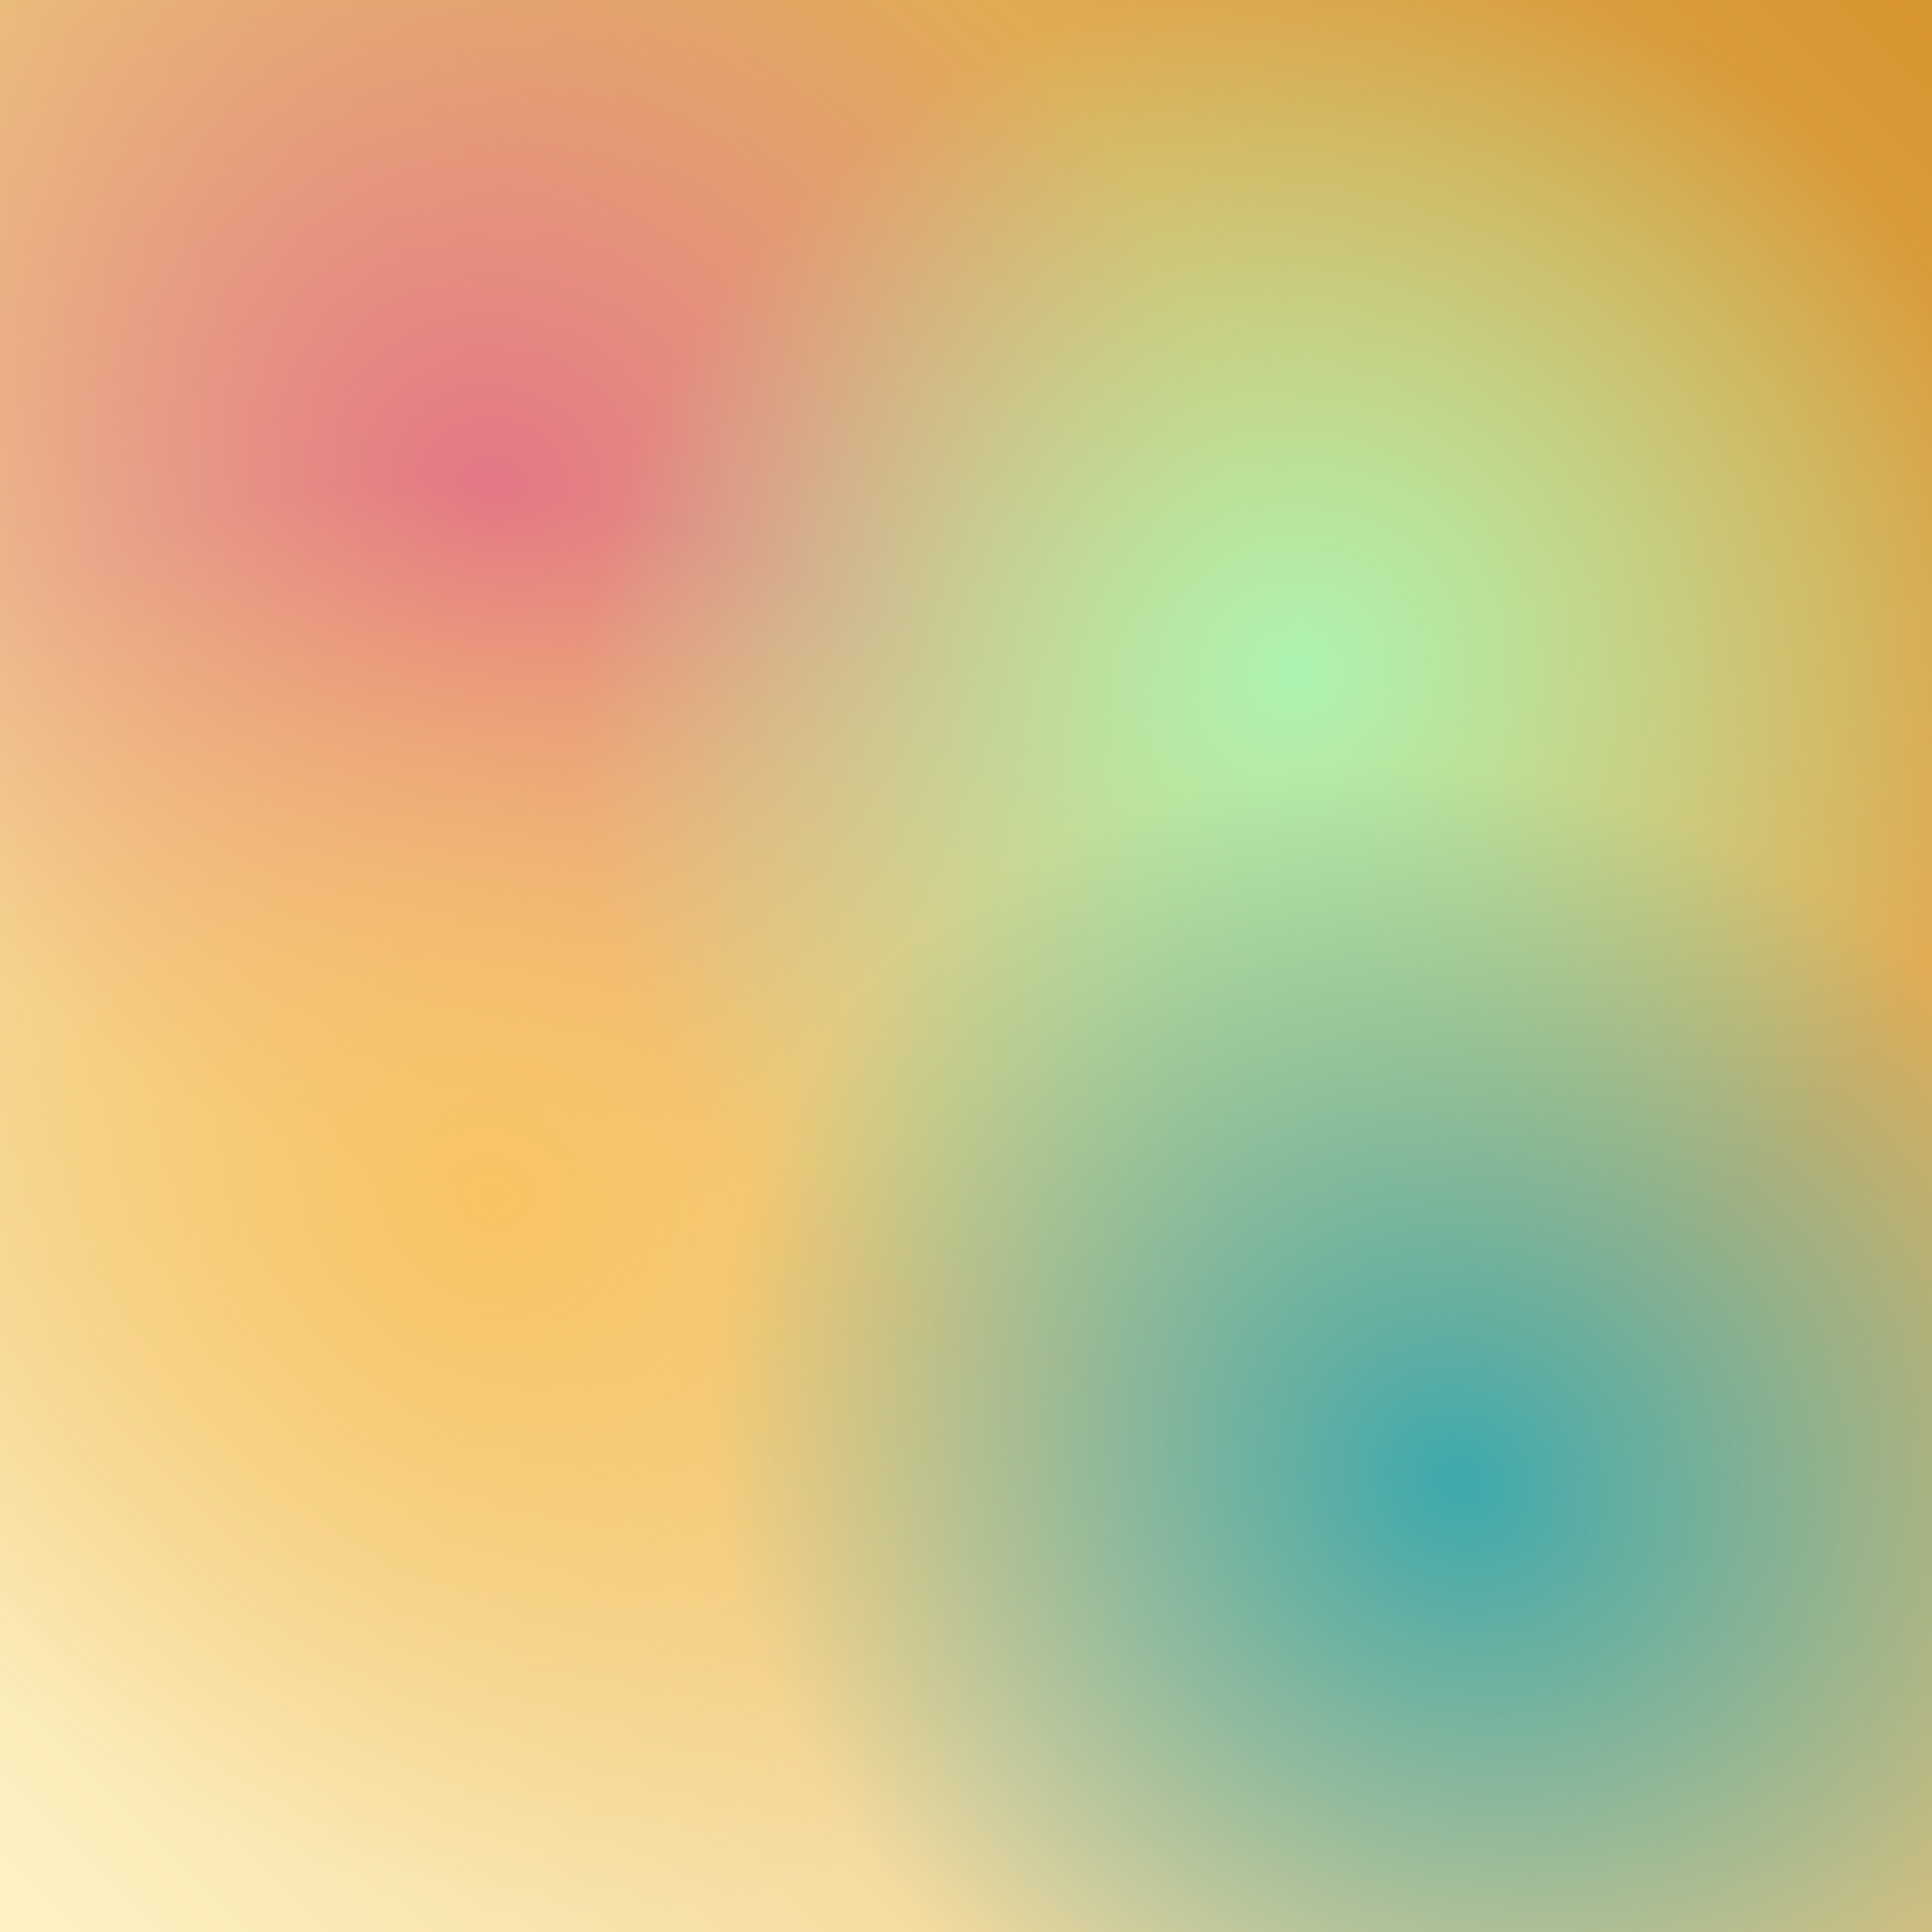
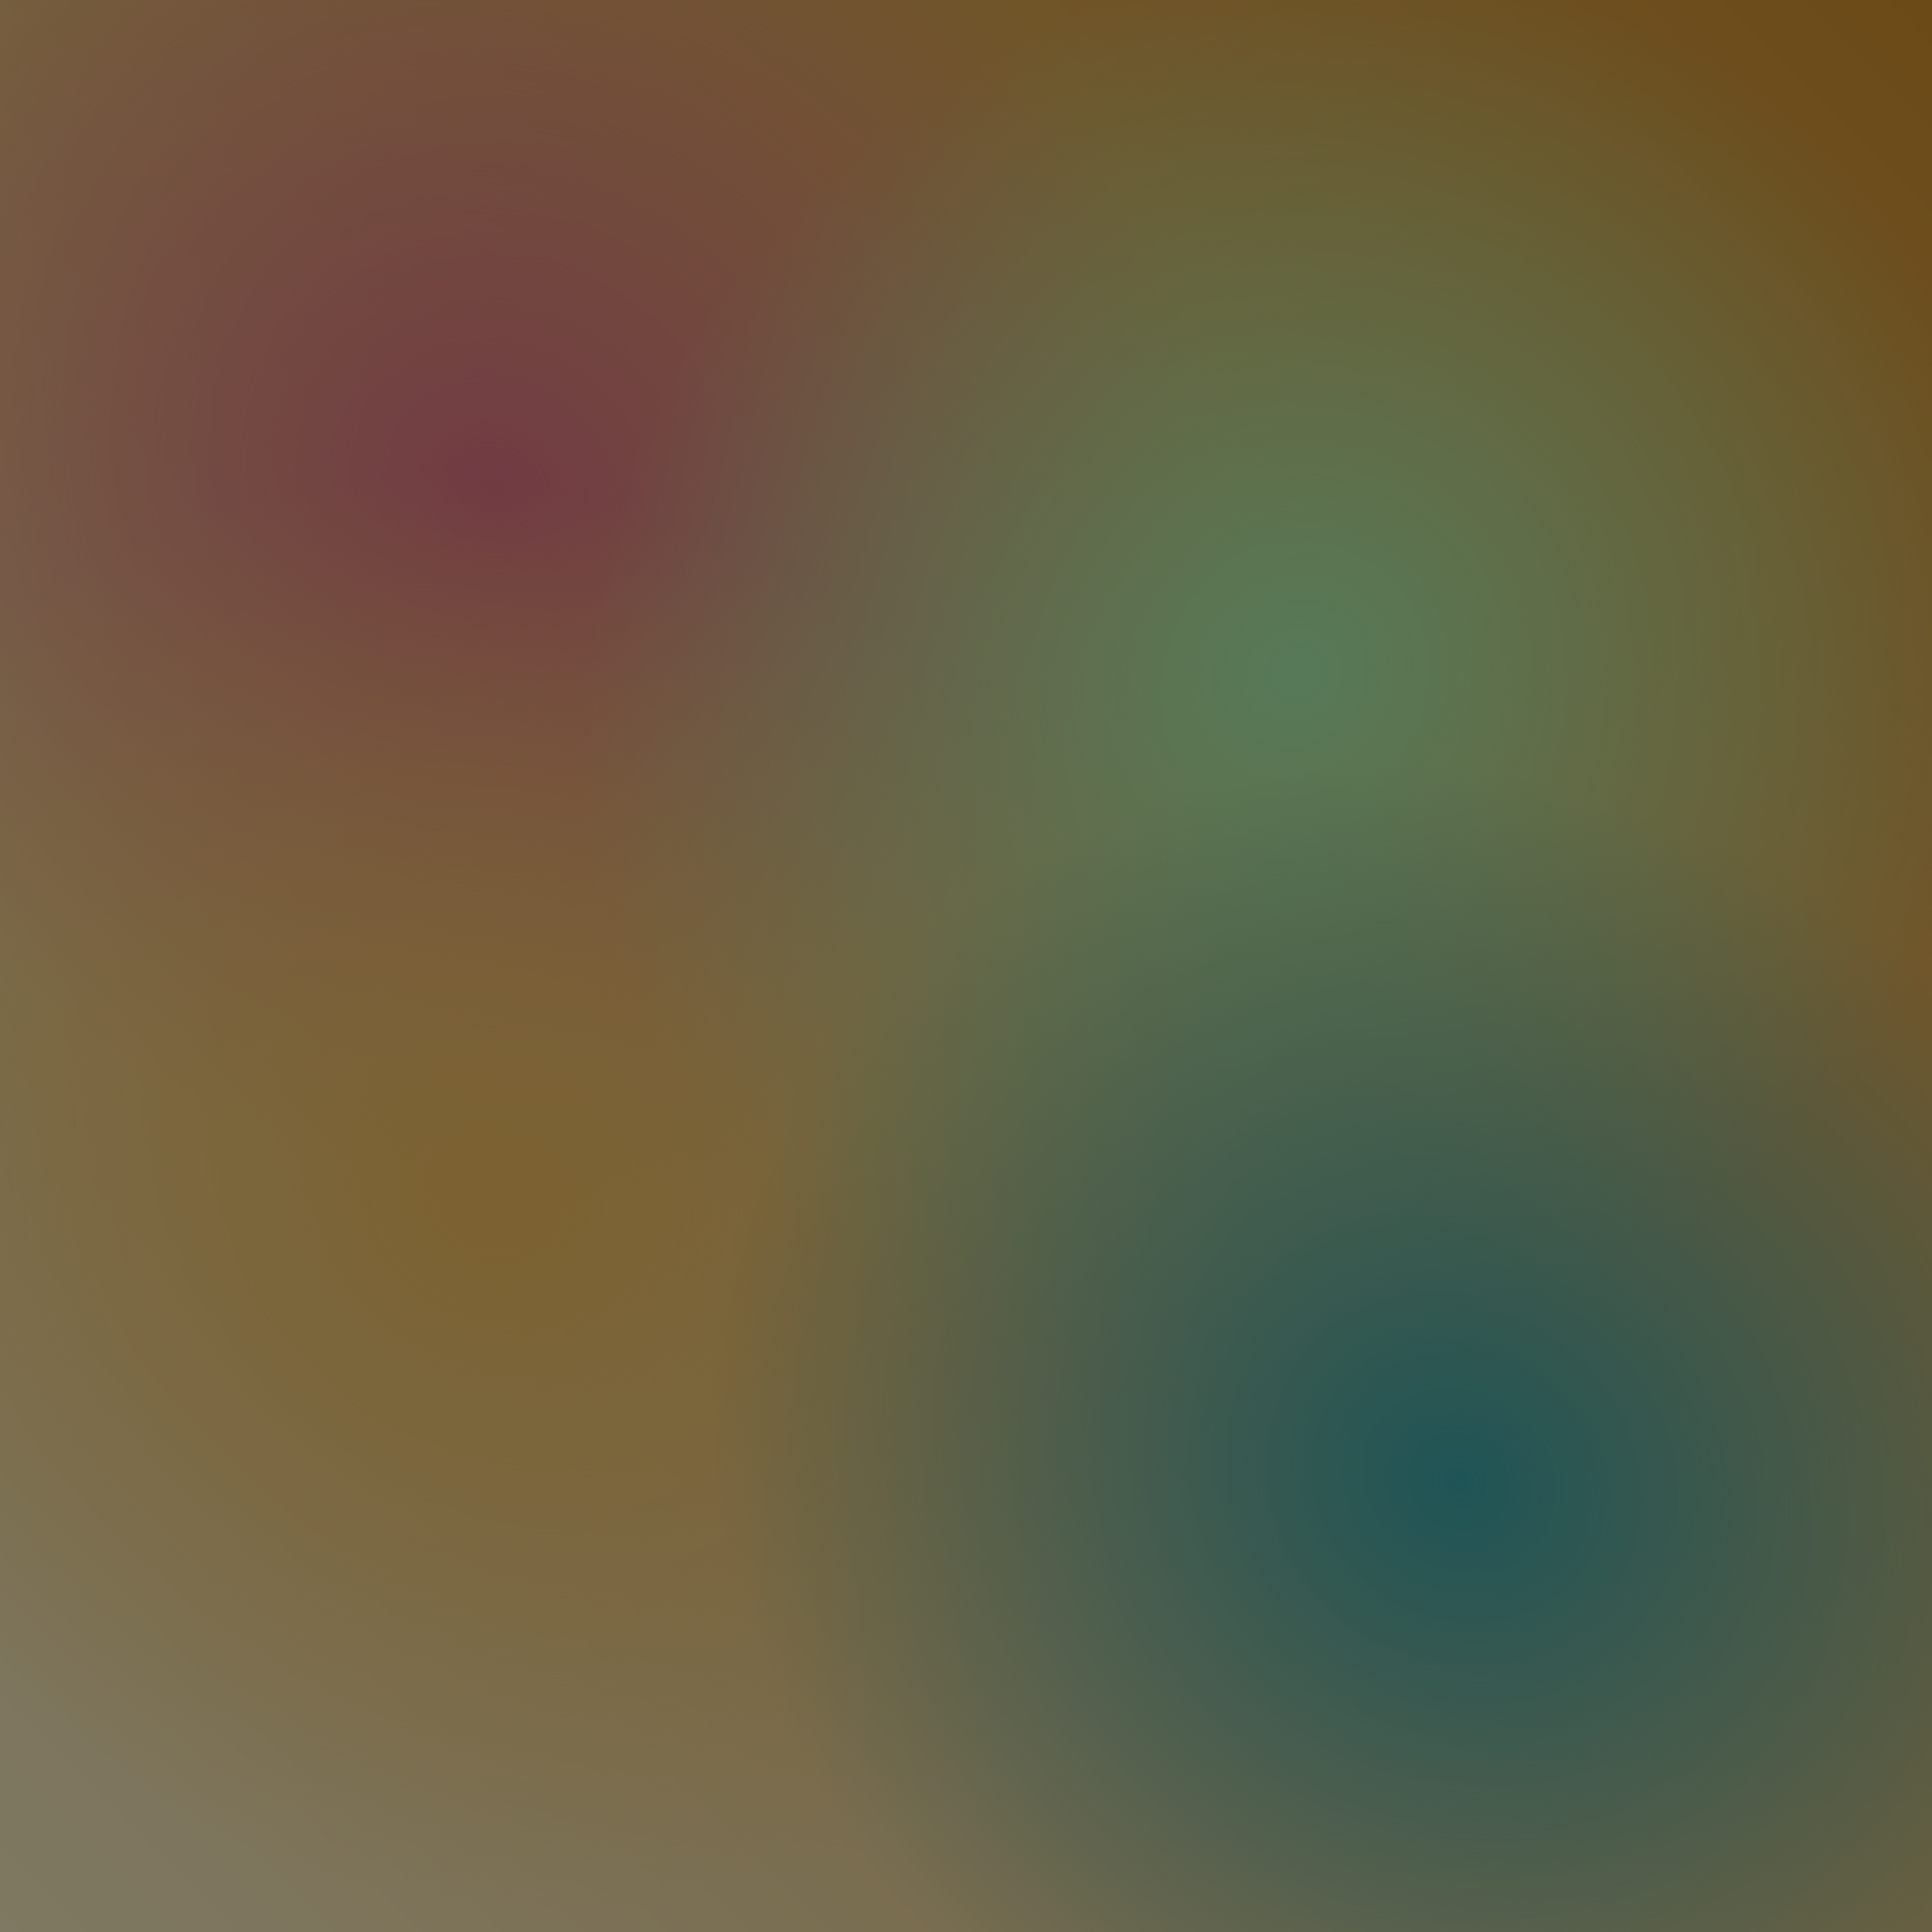
- <svg xmlns="http://www.w3.org/2000/svg" id="eRBp4J01u6x1" viewBox="0 0 1080 1080" shape-rendering="geometricPrecision" text-rendering="geometricPrecision">
+ <svg xmlns="http://www.w3.org/2000/svg" id="eexWHczU4sl1" viewBox="0 0 1080 1080" shape-rendering="geometricPrecision" text-rendering="geometricPrecision">
  <defs>
-     <linearGradient id="eRBp4J01u6x2-fill" x1="0" y1="1" x2="1" y2="0" spreadMethod="pad" gradientUnits="objectBoundingBox" gradientTransform="translate(0 0)">
-       <stop id="eRBp4J01u6x2-fill-0" offset="0%" stop-color="#fef2c5" />
-       <stop id="eRBp4J01u6x2-fill-1" offset="100%" stop-color="#d7942f" />
+     <linearGradient id="eexWHczU4sl2-fill" x1="0" y1="1" x2="1" y2="0" spreadMethod="pad" gradientUnits="objectBoundingBox" gradientTransform="translate(0 0)">
+       <stop id="eexWHczU4sl2-fill-0" offset="0%" stop-color="#fef2c5" />
+       <stop id="eexWHczU4sl2-fill-1" offset="100%" stop-color="#d7942f" />
    </linearGradient>
-     <radialGradient id="eRBp4J01u6x3-fill" cx="0" cy="0" r="0.473" spreadMethod="pad" gradientUnits="objectBoundingBox" gradientTransform="matrix(0.841 0.541035 -0.485307 0.754376 0.5 0.5)">
-       <stop id="eRBp4J01u6x3-fill-0" offset="0%" stop-color="#e37686" />
-       <stop id="eRBp4J01u6x3-fill-1" offset="100%" stop-color="rgba(227,118,134,0)" />
+     <radialGradient id="eexWHczU4sl3-fill" cx="0" cy="0" r="0.473" spreadMethod="pad" gradientUnits="objectBoundingBox" gradientTransform="matrix(0.841 0.541035 -0.485307 0.754376 0.5 0.5)">
+       <stop id="eexWHczU4sl3-fill-0" offset="0%" stop-color="#e37686" />
+       <stop id="eexWHczU4sl3-fill-1" offset="100%" stop-color="rgba(227,118,134,0)" />
    </radialGradient>
-     <radialGradient id="eRBp4J01u6x4-fill" cx="0" cy="0" r="0.473" spreadMethod="pad" gradientUnits="objectBoundingBox" gradientTransform="matrix(0.841 0.541035 -0.485307 0.754376 0.5 0.5)">
-       <stop id="eRBp4J01u6x4-fill-0" offset="0%" stop-color="#f8c463" />
-       <stop id="eRBp4J01u6x4-fill-1" offset="100%" stop-color="rgba(248,196,99,0)" />
+     <radialGradient id="eexWHczU4sl4-fill" cx="0" cy="0" r="0.473" spreadMethod="pad" gradientUnits="objectBoundingBox" gradientTransform="matrix(0.841 0.541035 -0.485307 0.754376 0.5 0.5)">
+       <stop id="eexWHczU4sl4-fill-0" offset="0%" stop-color="#f8c463" />
+       <stop id="eexWHczU4sl4-fill-1" offset="100%" stop-color="rgba(248,196,99,0)" />
    </radialGradient>
-     <radialGradient id="eRBp4J01u6x5-fill" cx="0" cy="0" r="0.473" spreadMethod="pad" gradientUnits="objectBoundingBox" gradientTransform="matrix(-0.784477 0.620158 -0.562467 -0.7115 0.5 0.5)">
-       <stop id="eRBp4J01u6x5-fill-0" offset="0%" stop-color="#adf4b1" />
-       <stop id="eRBp4J01u6x5-fill-1" offset="100%" stop-color="rgba(173,244,177,0)" />
+     <radialGradient id="eexWHczU4sl5-fill" cx="0" cy="0" r="0.473" spreadMethod="pad" gradientUnits="objectBoundingBox" gradientTransform="matrix(-0.784477 0.620158 -0.562467 -0.7115 0.5 0.5)">
+       <stop id="eexWHczU4sl5-fill-0" offset="0%" stop-color="#adf4b1" />
+       <stop id="eexWHczU4sl5-fill-1" offset="100%" stop-color="rgba(173,244,177,0)" />
    </radialGradient>
-     <radialGradient id="eRBp4J01u6x6-fill" cx="0" cy="0" r="0.473" spreadMethod="pad" gradientUnits="objectBoundingBox" gradientTransform="matrix(0.841 0.541035 -0.485307 0.754376 0.5 0.5)">
-       <stop id="eRBp4J01u6x6-fill-0" offset="0%" stop-color="#3da9ad" />
-       <stop id="eRBp4J01u6x6-fill-1" offset="100%" stop-color="rgba(61,169,173,0)" />
+     <radialGradient id="eexWHczU4sl6-fill" cx="0" cy="0" r="0.473" spreadMethod="pad" gradientUnits="objectBoundingBox" gradientTransform="matrix(0.841 0.541035 -0.485307 0.754376 0.5 0.5)">
+       <stop id="eexWHczU4sl6-fill-0" offset="0%" stop-color="#3da9ad" />
+       <stop id="eexWHczU4sl6-fill-1" offset="100%" stop-color="rgba(61,169,173,0)" />
    </radialGradient>
  </defs>
-   <rect width="1080" height="1080" rx="0" ry="0" fill="url(#eRBp4J01u6x2-fill)" stroke-width="0" />
-   <ellipse rx="450" ry="450" transform="translate(276.2065 275.8477)" fill="url(#eRBp4J01u6x3-fill)" stroke-width="0" />
-   <ellipse rx="450" ry="450" transform="translate(276.2065 669.4796)" fill="url(#eRBp4J01u6x4-fill)" stroke-width="0" />
-   <ellipse rx="450" ry="450" transform="translate(726.2065 376.0449)" fill="url(#eRBp4J01u6x5-fill)" stroke-width="0" />
-   <ellipse rx="450" ry="450" transform="translate(815.0041 826.0449)" fill="url(#eRBp4J01u6x6-fill)" stroke-width="0" />
+   <rect width="1080" height="1080" rx="0" ry="0" fill="url(#eexWHczU4sl2-fill)" stroke-width="0" />
+   <ellipse rx="450" ry="450" transform="translate(276.2065 275.8477)" fill="url(#eexWHczU4sl3-fill)" stroke-width="0" />
+   <ellipse rx="450" ry="450" transform="translate(276.2065 669.4796)" fill="url(#eexWHczU4sl4-fill)" stroke-width="0" />
+   <ellipse rx="450" ry="450" transform="translate(726.2065 376.0449)" fill="url(#eexWHczU4sl5-fill)" stroke-width="0" />
+   <ellipse rx="450" ry="450" transform="translate(815.0041 826.0449)" fill="url(#eexWHczU4sl6-fill)" stroke-width="0" />
+   <rect width="1080.618" height="1080" rx="0" ry="0" transform="translate(.000001 0)" fill="rgba(0,0,0,0.5)" stroke-width="0" />
</svg>
